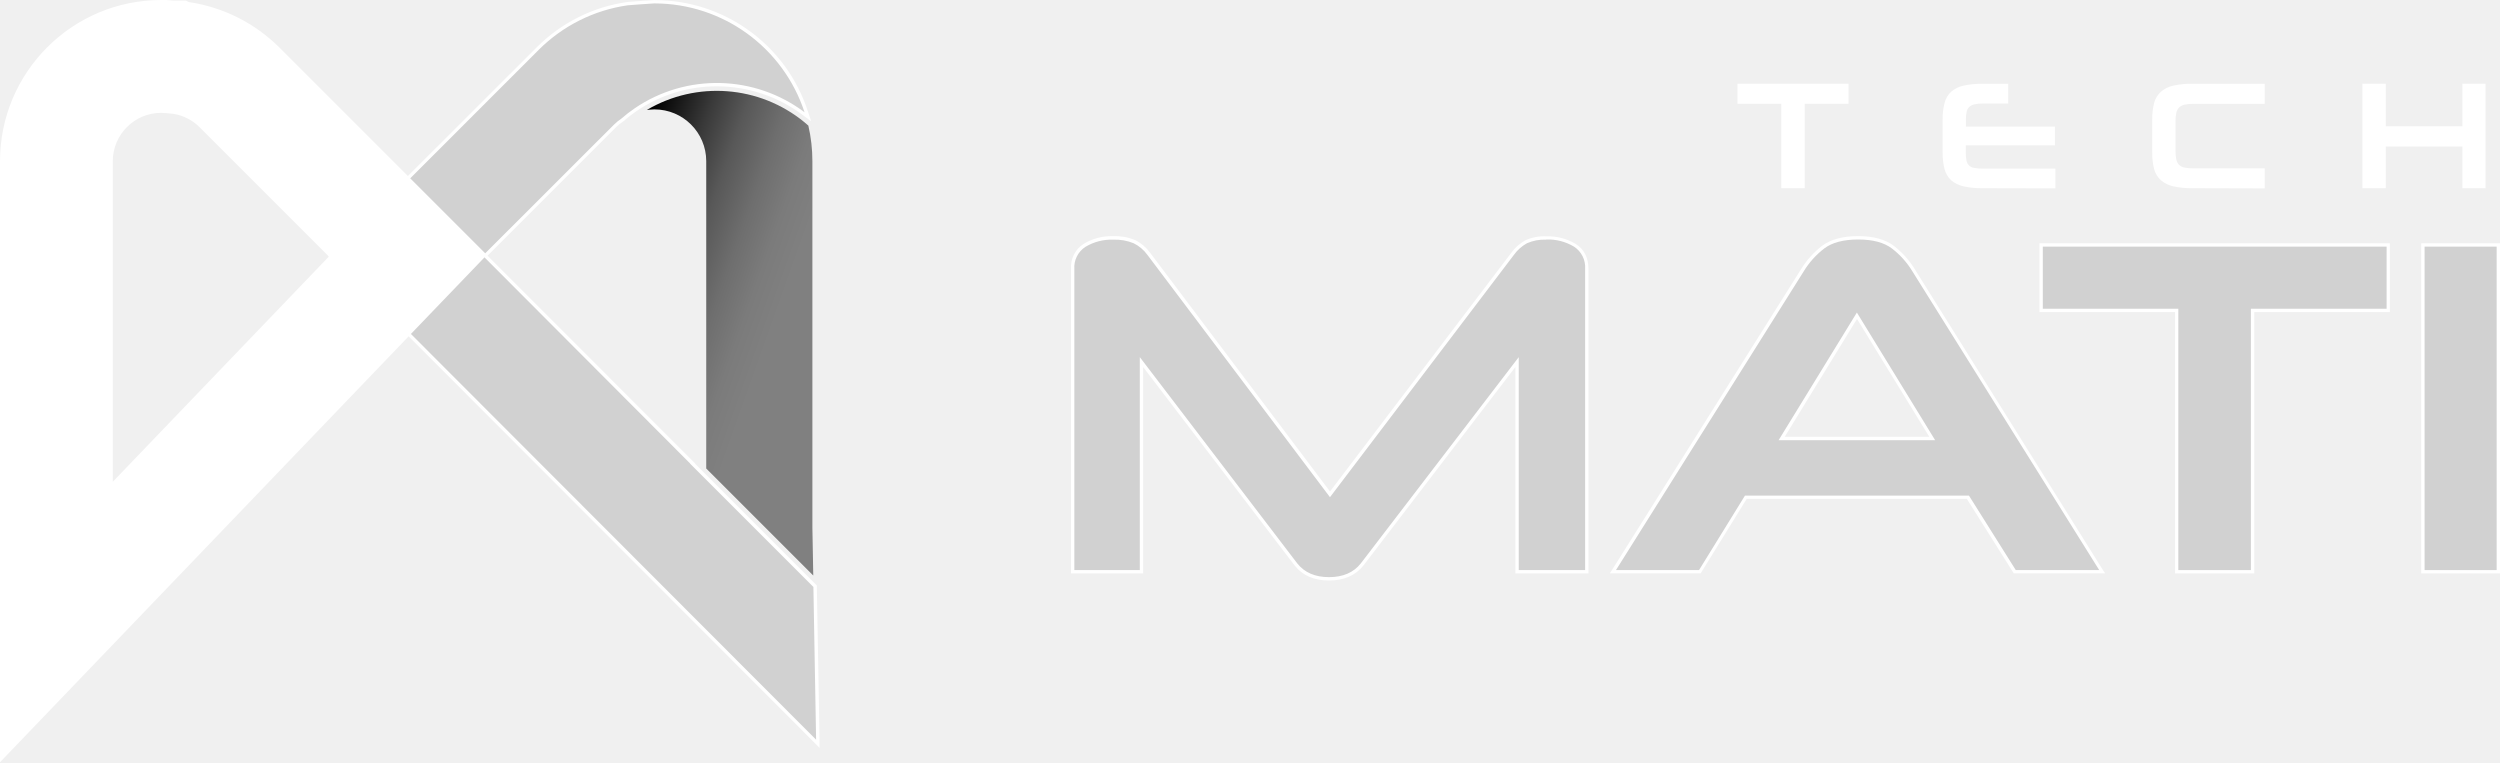
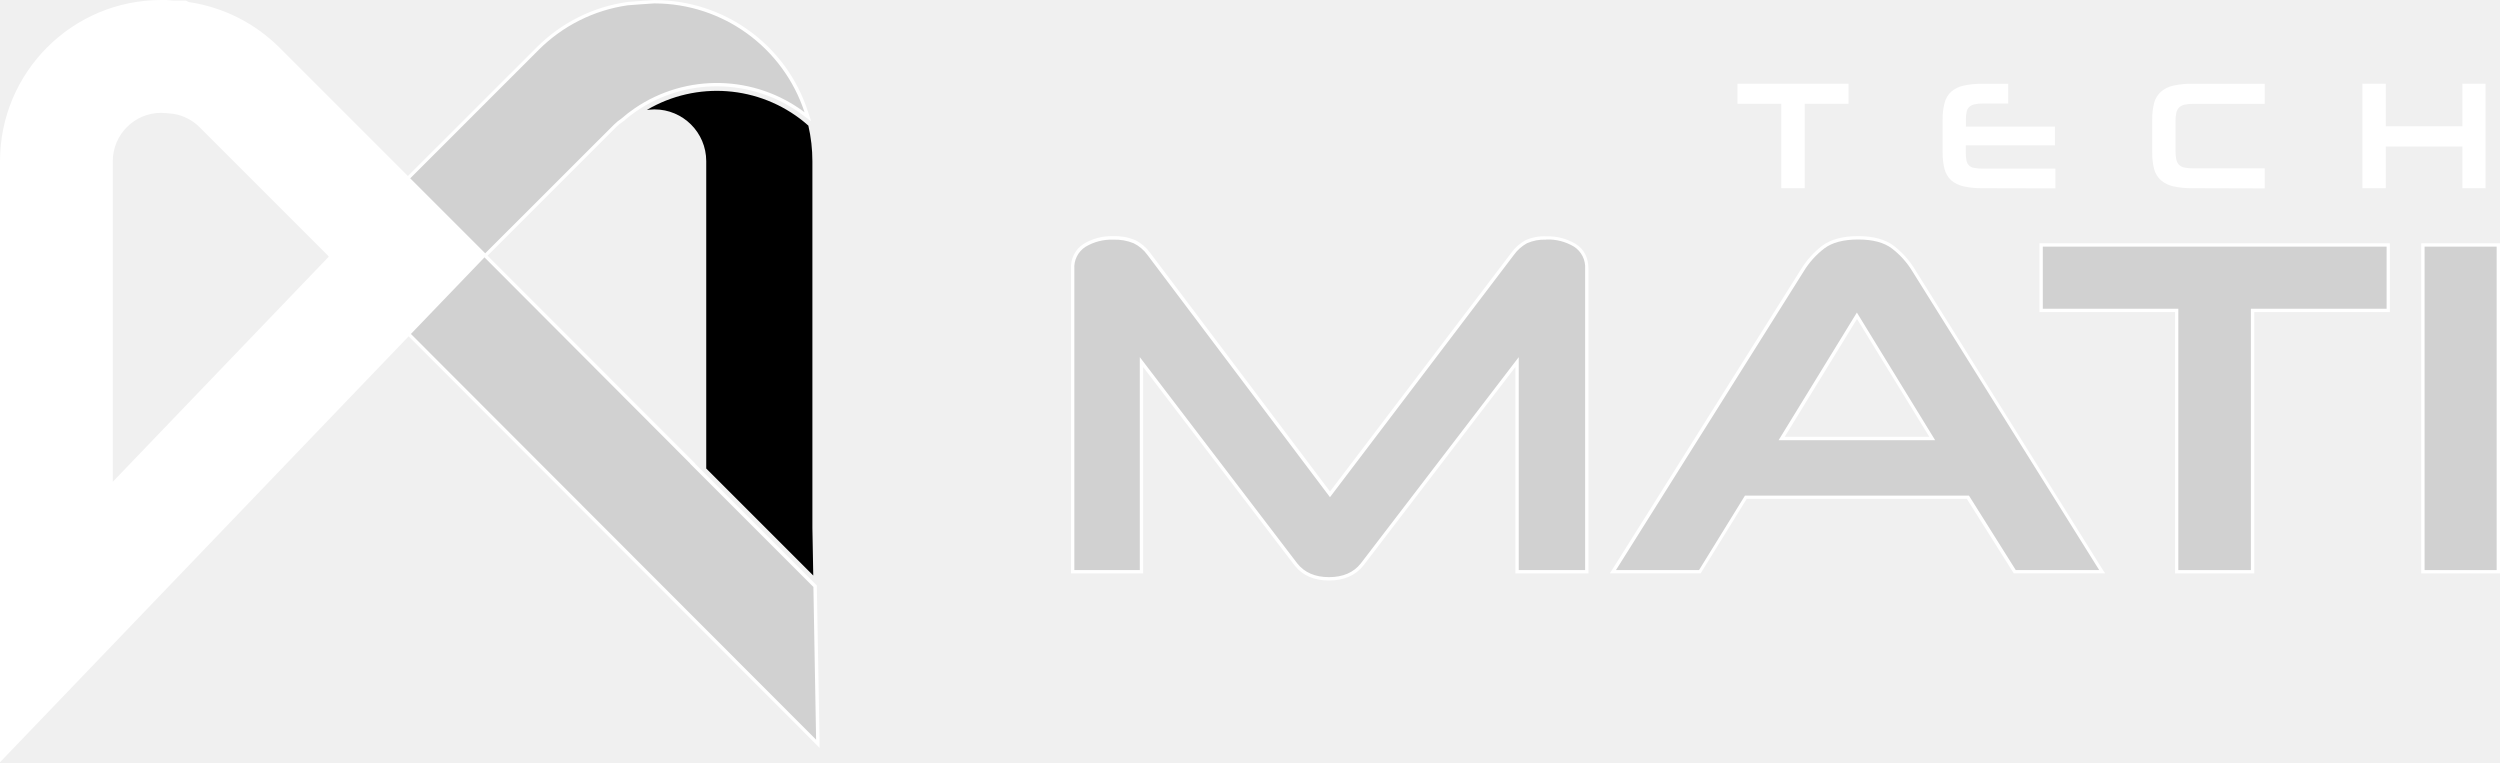
<svg xmlns="http://www.w3.org/2000/svg" width="747.48" height="227.91" viewBox="0 0 747.48 227.91">
  <defs>
    <linearGradient id="linear-gradient" x1="0.916" y1="0.688" x2="0.154" y2="-0.103" gradientUnits="objectBoundingBox">
-       <stop offset="0.23" stop-color="gray" />
-       <stop offset="0.35" stop-color="#7b7b7b" />
-       <stop offset="0.48" stop-color="#6e6e6e" />
-       <stop offset="0.63" stop-color="#585858" />
-       <stop offset="0.77" stop-color="#393939" />
-       <stop offset="0.92" stop-color="#111" />
+       <stop offset="0.23" stopColor="gray" />
+       <stop offset="0.35" stopColor="#7b7b7b" />
+       <stop offset="0.48" stopColor="#6e6e6e" />
+       <stop offset="0.63" stopColor="#585858" />
+       <stop offset="0.77" stopColor="#393939" />
+       <stop offset="0.92" stopColor="#111" />
      <stop offset="0.98" />
    </linearGradient>
  </defs>
  <g id="Group_1" data-name="Group 1" transform="translate(-767 559)">
    <g id="mati_tech2-1-02" data-name="mati tech2-1-02" transform="translate(545 -820.55)">
      <path id="Path_1" data-name="Path 1" d="M619.37,434.62c-4.3,0-7.63-1.44-9.89-4.3l-46.19-60.51V432.5H542.72V342a7.82,7.82,0,0,1,3.57-7.08,15.61,15.61,0,0,1,8.56-2.21,15.189,15.189,0,0,1,6.31,1.11,11.741,11.741,0,0,1,4.3,3.63l54.2,71.93,54.61-71.93a12.55,12.55,0,0,1,4.07-3.62,13.3,13.3,0,0,1,6-1.12,15.61,15.61,0,0,1,8.56,2.21,7.82,7.82,0,0,1,3.56,7.08v90.5H675.59V369.8l-46.32,60.52C627,433.18,623.67,434.62,619.37,434.62Z" fill="#d1d1d1" />
      <path id="Path_2" data-name="Path 2" d="M684.32,333.16a15.11,15.11,0,0,1,8.29,2.13,7.34,7.34,0,0,1,3.33,6.66V432H676.09V368.33L628.87,430q-3.25,4.11-9.5,4.11t-9.5-4.11l-47.08-61.68V432H543.22V342a7.32,7.32,0,0,1,3.34-6.66,15.09,15.09,0,0,1,8.29-2.13,14.54,14.54,0,0,1,6.1,1.07,11.15,11.15,0,0,1,4.11,3.47l54.59,72.46,55-72.46a11.841,11.841,0,0,1,3.9-3.47,12.69,12.69,0,0,1,5.75-1.07m0-1a13.54,13.54,0,0,0-6.21,1.18,13,13,0,0,0-4.23,3.75l-54.2,71.36-53.8-71.4a12.279,12.279,0,0,0-4.49-3.78,15.54,15.54,0,0,0-6.52-1.16,16.11,16.11,0,0,0-8.83,2.29,8.29,8.29,0,0,0-3.8,7.5V433h21.57V371.29l45.29,59.33c2.37,3,5.83,4.5,10.29,4.5s7.92-1.51,10.29-4.49l45.43-59.35V433h21.85V342c0-3.37-1.27-5.9-3.79-7.5a16.15,16.15,0,0,0-8.83-2.29Z" fill="#fff" />
      <path id="Path_3" data-name="Path 3" d="M824.42,432.5l-14-22.27H744L730.25,432.5h-26l56.64-90.1a25.44,25.44,0,0,1,6.22-6.94c2.44-1.86,6-2.8,10.51-2.8s7.92.94,10.37,2.8a25.751,25.751,0,0,1,6.22,6.94l56.35,90.1ZM799.7,392.64,777.19,356l-22.5,36.68Z" fill="#d1d1d1" />
      <path id="Path_4" data-name="Path 4" d="M777.62,333.16q6.52,0,10.07,2.7a24.882,24.882,0,0,1,6.09,6.8L849.65,432H824.7l-14-22.27H743.73L730,432H705.16l56.15-89.34a24.911,24.911,0,0,1,6.1-6.8q3.54-2.7,10.21-2.7m-23.82,60h46.79L777.19,355,753.8,393.14m23.82-61c-4.65,0-8.28,1-10.82,2.9a26.259,26.259,0,0,0-6.34,7.07l-56.15,89.33-1,1.54h27.18l.29-.48,13.47-21.79h65.82l13.74,21.8.3.47h27.31l-1-1.53-55.87-89.34a25.929,25.929,0,0,0-6.34-7.07c-2.53-1.92-6.12-2.9-10.67-2.9Zm-22,60,21.61-35.23,21.61,35.23Z" fill="#fff" />
      <path id="Path_5" data-name="Path 5" d="M872.83,432.5V354.36H832.28V334.79h103.8v19.57H895.53V432.5Z" fill="#d1d1d1" />
      <path id="Path_6" data-name="Path 6" d="M935.58,335.29v18.57H895V432H873.3V353.86H832.78V335.29h102.8m1-1H831.78v20.57h40.55V433H896V354.86h40.55V334.29Z" fill="#fff" />
      <rect id="Rectangle_1" data-name="Rectangle 1" width="22.55" height="97.71" transform="translate(946.43 334.79)" fill="#d1d1d1" />
      <path id="Path_7" data-name="Path 7" d="M968.48,335.29V432H946.93V335.29h21.55m1-1H945.93V433h23.55Z" fill="#fff" />
      <path id="Path_8" data-name="Path 8" d="M754.59,317.82V292.58h-13.1v-6H774.7v6H761.6v25.24Z" fill="#fff" />
      <path id="Path_9" data-name="Path 9" d="M814.75,317.82a24.19,24.19,0,0,1-5.73-.57,8.289,8.289,0,0,1-3.67-1.83,6.91,6.91,0,0,1-1.94-3.3,18.469,18.469,0,0,1-.58-5v-9.8a18.558,18.558,0,0,1,.58-5,6.93,6.93,0,0,1,1.94-3.32,8.29,8.29,0,0,1,3.67-1.83,24.189,24.189,0,0,1,5.73-.57h7.69v5.91h-7.69a10,10,0,0,0-2.48.25,3.379,3.379,0,0,0-1.53.8A2.8,2.8,0,0,0,810,295a10.6,10.6,0,0,0-.21,2.3v2.1h26.62V305H809.75v2.2a10.709,10.709,0,0,0,.21,2.33,2.65,2.65,0,0,0,2.29,2.22,12.273,12.273,0,0,0,2.5.21h21.8v5.91Z" fill="#fff" />
      <path id="Path_10" data-name="Path 10" d="M877.46,317.82a24.1,24.1,0,0,1-5.72-.57,8.29,8.29,0,0,1-3.67-1.83,7,7,0,0,1-2-3.3,18.906,18.906,0,0,1-.57-5v-9.8a19,19,0,0,1,.57-5,7,7,0,0,1,2-3.32,8.29,8.29,0,0,1,3.67-1.83,24.1,24.1,0,0,1,5.72-.57h21.67v6H877.78a11.261,11.261,0,0,0-2.63.25,3.38,3.38,0,0,0-1.63.85,3.191,3.191,0,0,0-.82,1.58,10.9,10.9,0,0,0-.23,2.4v9.17a10.83,10.83,0,0,0,.23,2.42,3.25,3.25,0,0,0,.82,1.56,3.311,3.311,0,0,0,1.65.83,13.161,13.161,0,0,0,2.66.22h21.3v6Z" fill="#fff" />
      <path id="Path_11" data-name="Path 11" d="M958.23,317.82V305.36h-22.9v12.46h-7V286.58h7v12.73h22.9V286.58h6.92v31.24Z" fill="#fff" />
      <path id="Path_12" data-name="Path 12" d="M320.81,338l61.89-61.89a47.3,47.3,0,0,1,27-13.48c.79-.06,7.46-.57,8-.57A47.6,47.6,0,0,1,463,295l.49,1.52-1.27-1a43.32,43.32,0,0,0-25.93-8.66,42.88,42.88,0,0,0-24.24,7.46,40.392,40.392,0,0,0-3.81,2.93h0l-.17.11-.12.11h0a15.36,15.36,0,0,0-2.12,1.76L367.06,338l62,62.15-.05.05,36.64,36.63.83,47.11Z" fill="#d1d1d1" />
      <path id="Path_13" data-name="Path 13" d="M417.69,262.57a47.26,47.26,0,0,1,44.86,32.55,43.62,43.62,0,0,0-50.75-1.21,42.227,42.227,0,0,0-4,3.09h0a15.271,15.271,0,0,0-2.29,1.88L366.36,338l62,62.15v.05l36.84,36.84.81,45.67-121.84-122L321.52,338l61.53-61.53a47.08,47.08,0,0,1,26.68-13.34s7.4-.57,8-.57m0-1c-.57,0-6.8.47-8,.57h-.06a47.77,47.77,0,0,0-27.25,13.62L320.81,337.3l-.71.71.71.7,22.64,22.68,121.84,122,1.75,1.76v-2.48l-.81-45.66v-.41l-.28-.28-36.14-36.14.05-.05-.71-.7L367.77,338l38.41-38.41A14.356,14.356,0,0,1,408.1,298h.07l.24-.21.36-.24v-.07a41.937,41.937,0,0,1,3.59-2.75,42.42,42.42,0,0,1,24-7.37A42.85,42.85,0,0,1,462,295.92l2.54,1.91-1-3a48.1,48.1,0,0,0-45.81-33.24Z" fill="#fff" />
      <path id="Path_14" data-name="Path 14" d="M462.4,298a41.24,41.24,0,0,0-47-3.58l.54-.06,1.66-.1h.1a15.48,15.48,0,0,1,15.46,15.46v91.91l32,32-.26-14.2V309.75a47.359,47.359,0,0,0-1.211-10.644v0C463.25,298.74,462.83,298.38,462.4,298Z" fill="url(#linear-gradient)" />
      <path id="Path_15" data-name="Path 15" d="M222.5,309.75a47.74,47.74,0,0,1,47.69-47.68h1.58l.15-.05,1.87.15h3.66l.81.43a47.86,47.86,0,0,1,26.92,13.47l61.65,61.66L222.5,488.21Zm47.69-15a15,15,0,0,0-15,15v97.1L321,338.25l-39-39a14.79,14.79,0,0,0-8-4.15l-2.08-.21-1.65-.1-.06-.5Z" fill="#fff" />
      <path id="Path_16" data-name="Path 16" d="M272,262.56l1.77.14h3.58l.78.41a47,47,0,0,1,26.72,13.35l61.31,61.31-22,22.9L223,487V309.75a47.24,47.24,0,0,1,47.19-47.18h1.78M254.72,408.1l67-69.85L282.4,298.9a15.52,15.52,0,0,0-8.34-4.3l-2.11-.21-1.67-.1h-.09a15.49,15.49,0,0,0-15.47,15.46V408.1m17.15-146.55h-1.68A48.24,48.24,0,0,0,222,309.75V489.46l1.72-1.8L344.88,361.38l22-22.9.67-.71-.69-.69-61.31-61.31a48.45,48.45,0,0,0-27.12-13.61l-.62-.33-.22-.11h-3.81l-1.74-.14ZM255.72,405.61V309.75a14.48,14.48,0,0,1,14.47-14.46h.06l1.63.1,2.05.21a14.28,14.28,0,0,1,7.76,4l38.65,38.65L255.72,405.6Z" fill="#fff" />
    </g>
  </g>
</svg>
